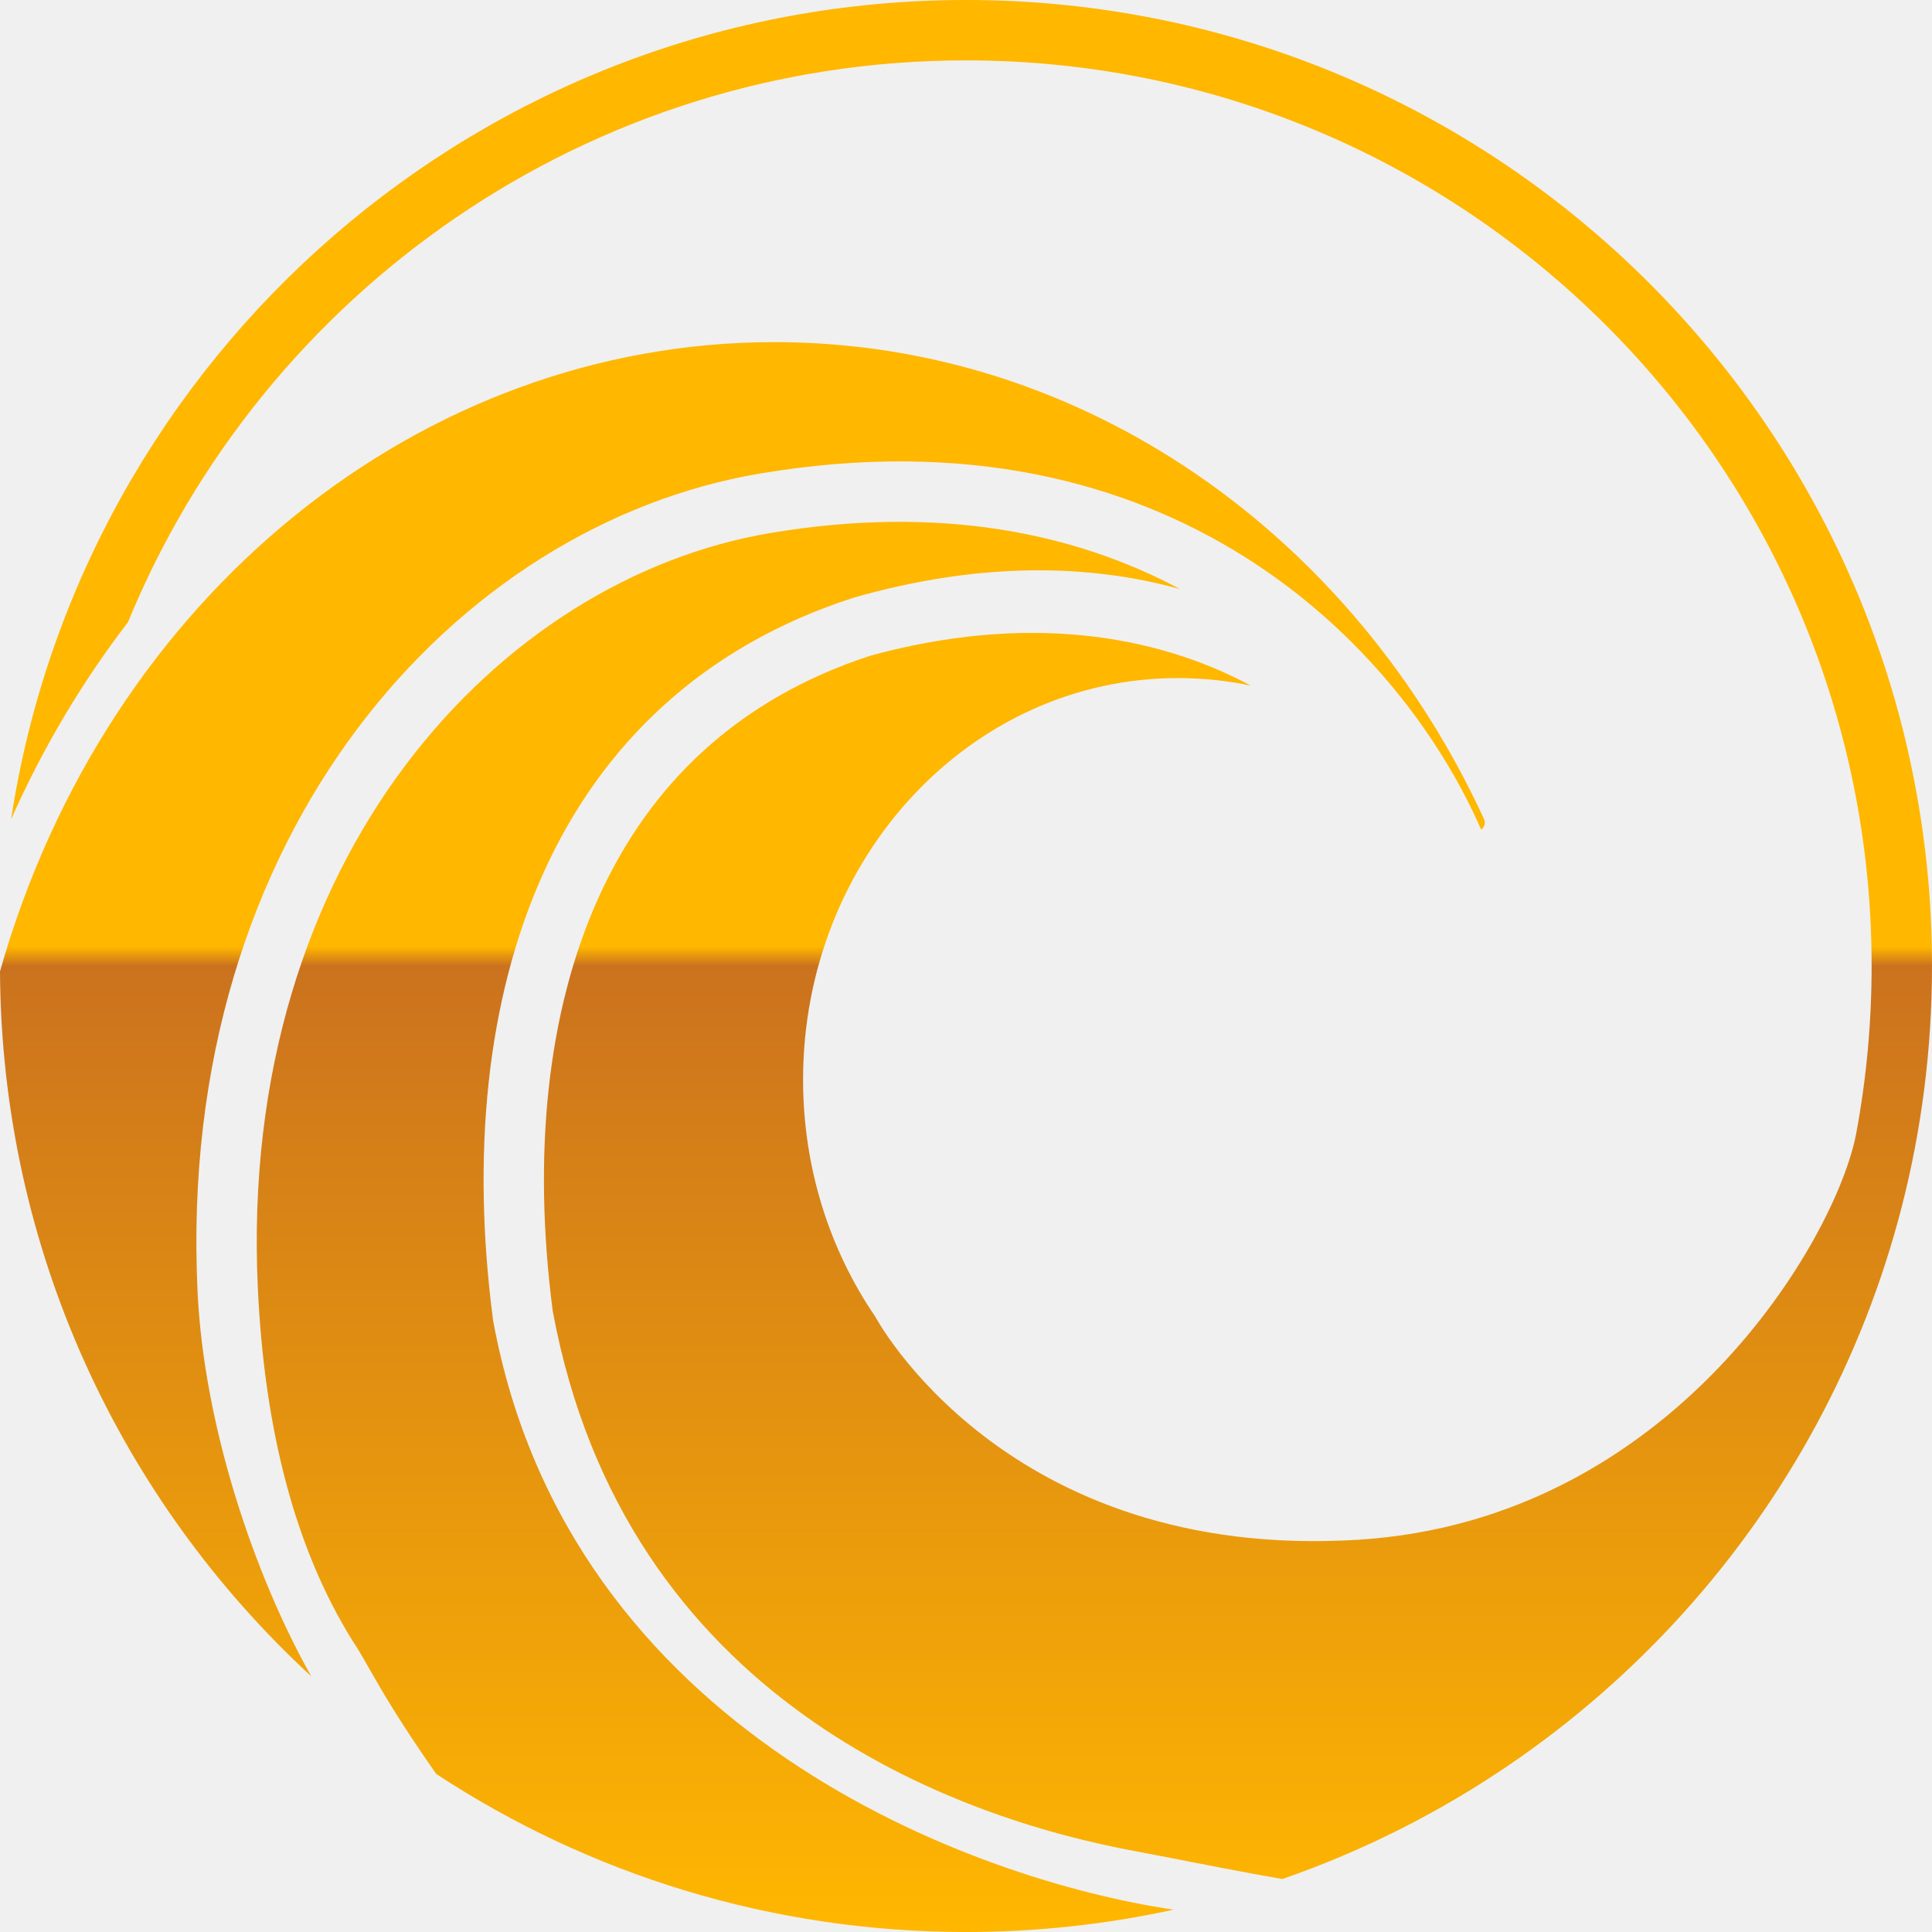
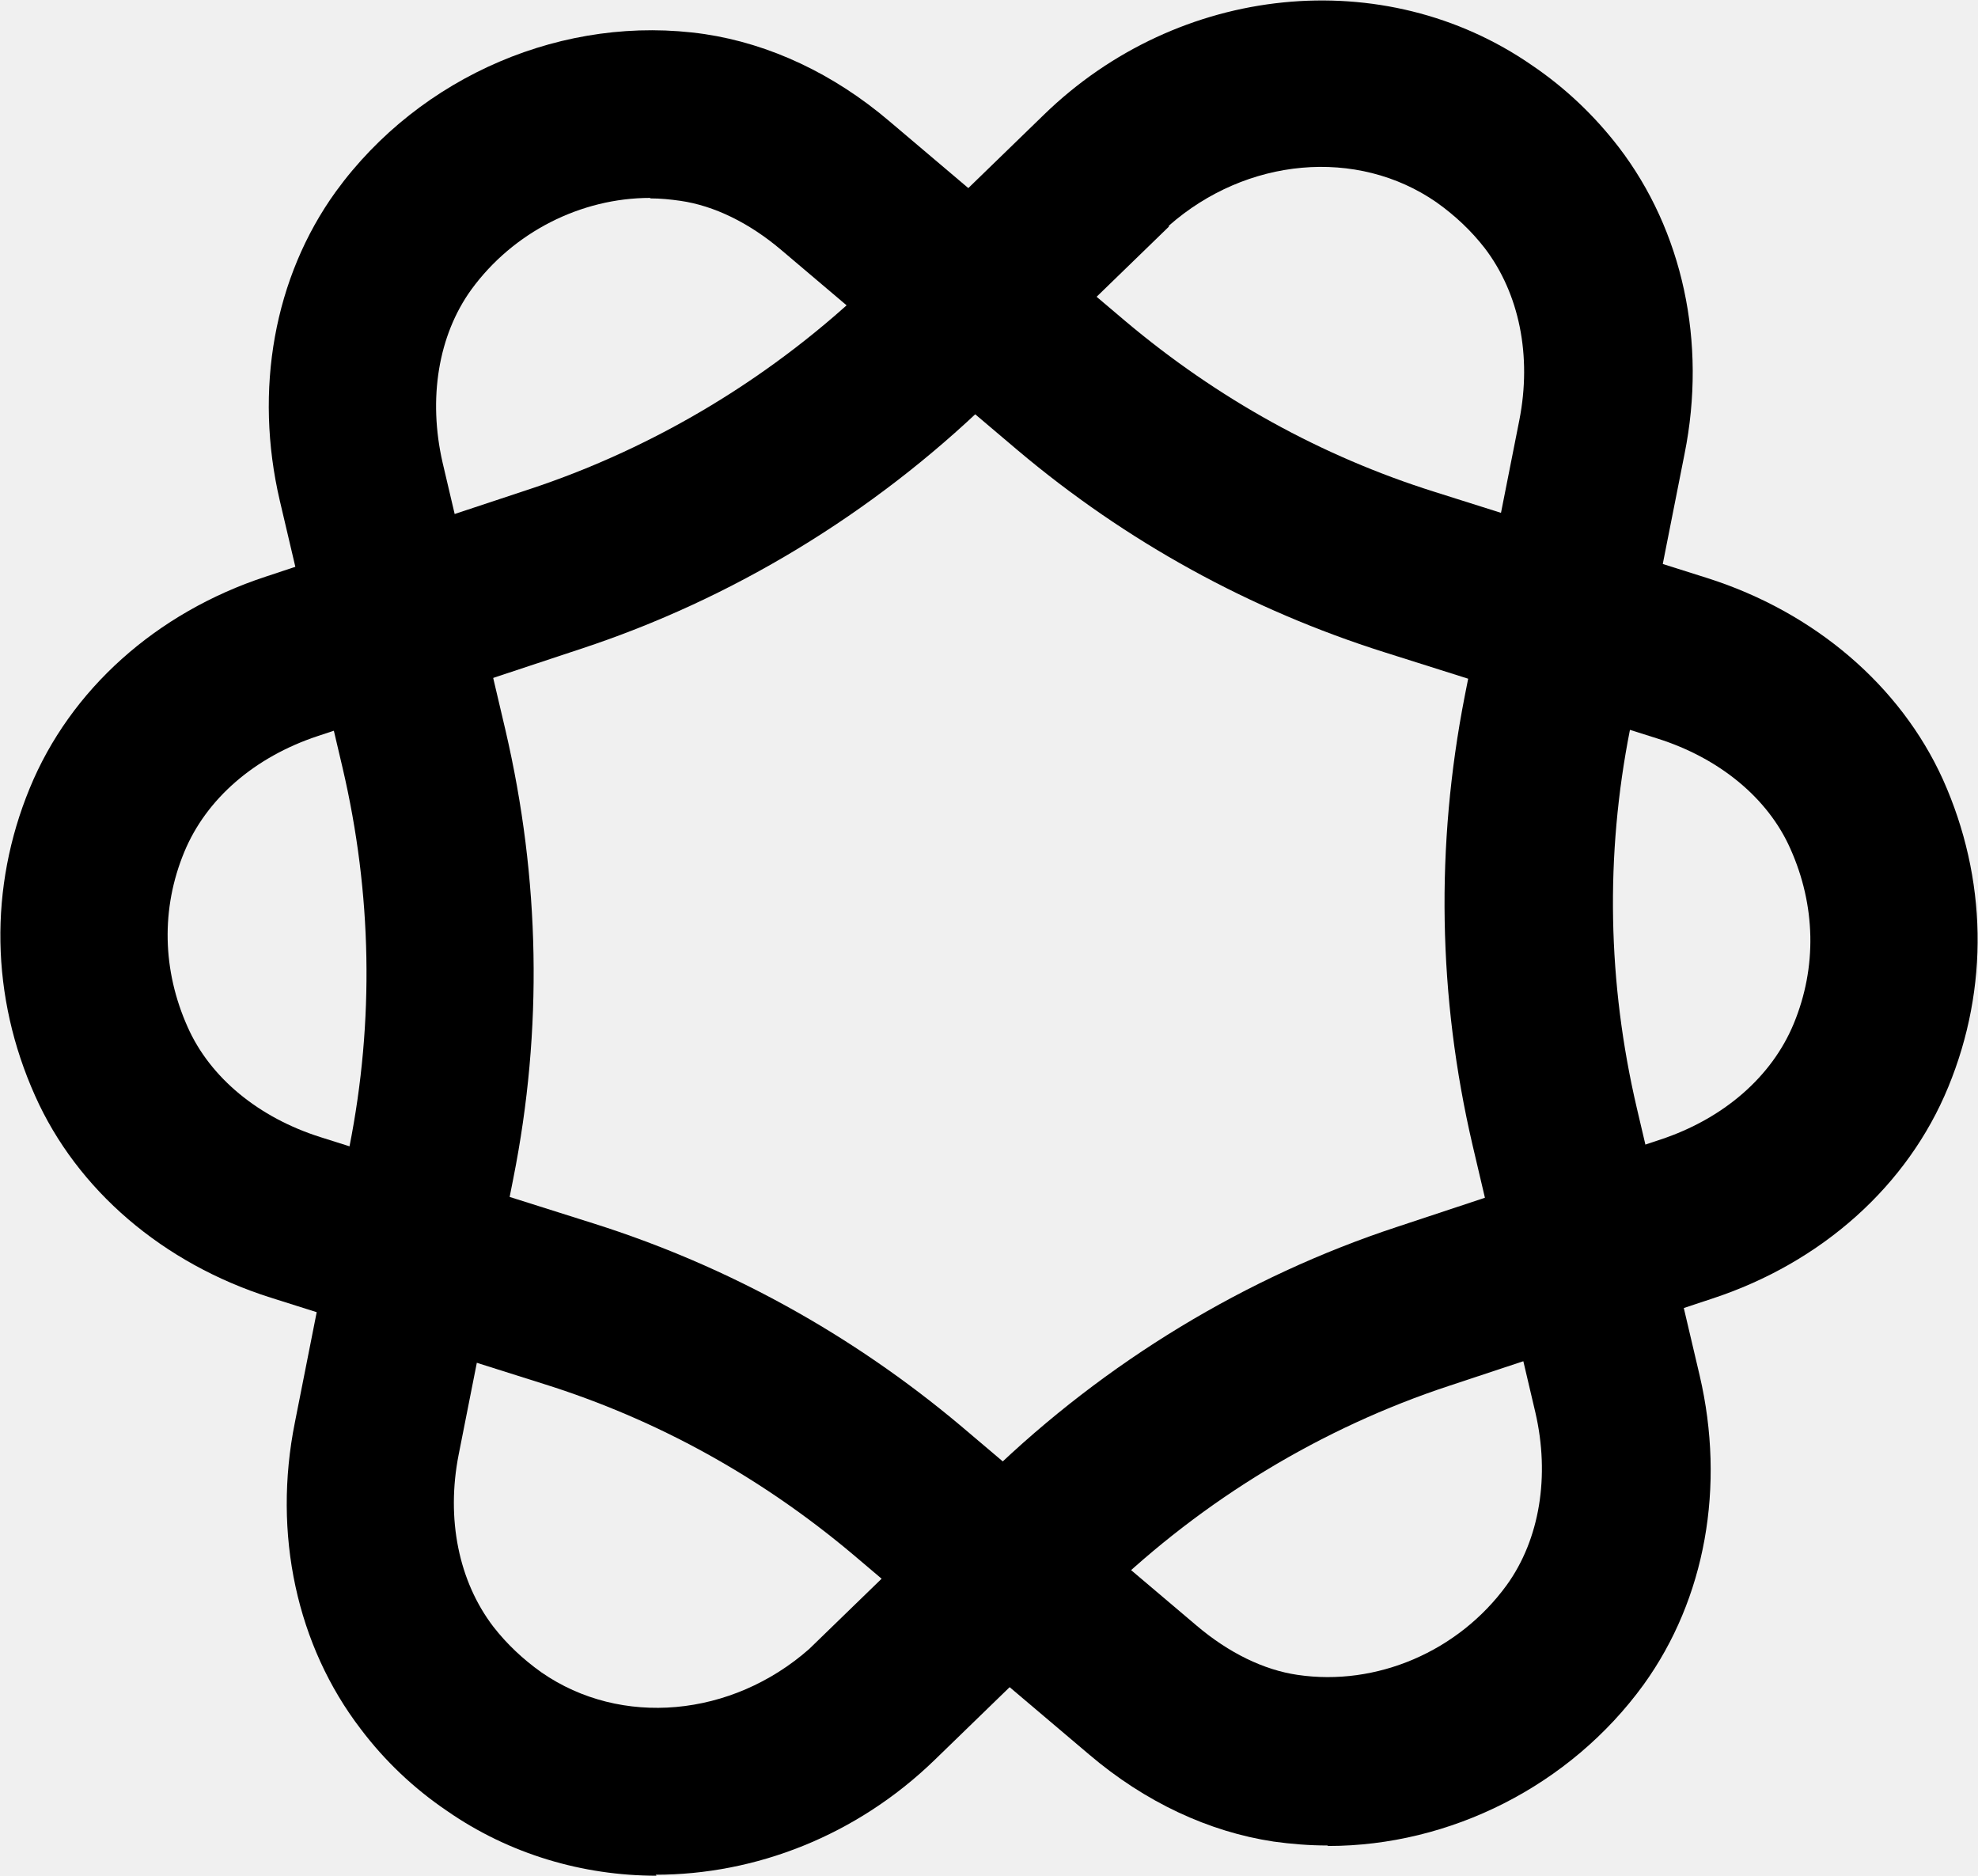
- <svg xmlns="http://www.w3.org/2000/svg" width="60" height="60" viewBox="0 0 60 60" fill="none">
-   <g clip-path="url(#clip0_2898_24688)">
-     <path d="M23.91 16.556C29.207 15.662 33.416 16.567 36.645 18.294C33.79 17.5 30.388 17.452 26.509 18.562C17.106 21.593 13.971 30.809 15.315 41.015C17.659 53.802 30.198 58.386 36.447 59.306C34.371 59.761 32.213 60 30 60C23.925 60 18.271 58.195 13.547 55.091C12.374 53.414 11.849 52.49 11.465 51.816C11.275 51.483 11.119 51.21 10.938 50.938C9.148 48.059 8.212 44.363 8.008 40.02C7.375 26.561 15.555 17.966 23.91 16.556ZM30 0C46.569 0 60 13.431 60 30C60 40.312 54.797 49.408 46.874 54.808C44.71 56.282 42.343 57.482 39.824 58.355C38.615 58.144 37.275 57.881 36.331 57.696C35.884 57.609 35.525 57.539 35.312 57.5C29.606 56.458 19.402 52.78 17.167 40.723C16.535 35.874 16.988 31.411 18.59 27.871C20.168 24.383 22.892 21.709 27.045 20.359C31.872 19.044 35.873 19.696 38.844 21.292C38.112 21.138 37.356 21.058 36.583 21.058C30.154 21.058 24.941 26.642 24.94 33.53C24.94 36.281 25.772 38.824 27.18 40.886C27.18 40.886 31.209 48.499 42.18 47.818C51.961 47.212 57.041 38.437 57.647 35.196C57.961 33.512 58.125 31.775 58.125 30C58.125 14.467 45.533 1.875 30 1.875C18.246 1.875 8.177 9.086 3.973 19.324C2.553 21.174 1.33 23.225 0.345 25.442C2.54 11.037 14.981 0 30 0ZM24.045 10.625C33.695 10.625 42.049 16.657 46.088 25.439C46.142 25.557 46.101 25.694 45.998 25.764C43.541 20.132 36.415 12.543 23.598 14.707C14.194 16.294 5.463 25.82 6.135 40.107C6.333 44.318 7.916 48.952 9.665 52.058C3.76 46.611 0.047 38.822 0 30.166C3.311 18.485 13.088 10.625 24.045 10.625Z" fill="url(#paint0_linear_2898_24688)" />
-   </g>
+ <svg xmlns="http://www.w3.org/2000/svg" id="Layer_1" data-name="Layer 1" viewBox="0 0 40.58 38.48">
  <defs>
-     <linearGradient id="paint0_linear_2898_24688" x1="30" y1="0" x2="30" y2="60" gradientUnits="userSpaceOnUse">
-       <stop stop-color="#FFB700" />
-       <stop offset="0.49" stop-color="#FFB700" />
-       <stop offset="0.5" stop-color="#CB721E" />
-       <stop offset="1" stop-color="#FFB700" />
-     </linearGradient>
-     <clipPath id="clip0_2898_24688">
-       <rect width="60" height="60" fill="white" />
-     </clipPath>
+     <style>
+       .cls-1 { fill: currentColor; }
+     </style>
  </defs>
+   <path class="cls-1" d="M27.23,37.86c-.37,0-.74-.03-1.1-.08-1.33-.2-2.64-.81-3.79-1.79l-4.84-4.1c-1.89-1.59-4.02-2.77-6.35-3.5l-5.6-1.77c-2.21-.7-3.97-2.21-4.83-4.14-.91-2.03-.95-4.27-.11-6.31.83-2.02,2.59-3.6,4.84-4.34l5.4-1.79c2.61-.86,5.04-2.33,7.04-4.26l.49-.47h-.01l3.04-2.95c2.77-2.7,6.99-3.12,10.02-1.02.68.46,1.28,1.03,1.78,1.68,1.31,1.71,1.81,4,1.35,6.29l-1.12,5.66c-.51,2.58-.46,5.19.14,7.76l1.29,5.49c.53,2.27.12,4.58-1.15,6.34-1.51,2.08-3.97,3.31-6.47,3.31ZM23.98,4.65l-3.71,3.6c-2.37,2.29-5.25,4.04-8.35,5.06l-5.4,1.79c-1.3.43-2.29,1.29-2.74,2.38-.48,1.16-.45,2.43.07,3.59.46,1.04,1.46,1.86,2.73,2.26l5.6,1.77c2.75.87,5.29,2.27,7.53,4.15l4.84,4.1c.66.56,1.38.91,2.07,1.01,1.62.24,3.3-.48,4.29-1.84.68-.94.89-2.24.59-3.54l-1.29-5.49c-.71-3.05-.76-6.14-.16-9.21l1.12-5.66c.26-1.32,0-2.6-.71-3.53-.28-.36-.61-.67-.99-.94-1.63-1.13-3.9-.92-5.49.48Z" />
+   <path class="cls-1" d="M13.47,38.48c-1.51,0-3.02-.44-4.3-1.33-.68-.46-1.28-1.03-1.77-1.68-1.31-1.71-1.81-4-1.35-6.29l1.12-5.66c.51-2.58.46-5.19-.14-7.76l-1.29-5.49c-.53-2.27-.12-4.58,1.15-6.34C8.62,1.55,11.59.28,14.46.7c1.33.2,2.64.81,3.79,1.79l4.84,4.1c1.89,1.59,4.02,2.77,6.34,3.5l5.6,1.77c2.2.7,3.96,2.21,4.83,4.13.91,2.03.95,4.27.11,6.31-.83,2.02-2.59,3.6-4.84,4.34l-5.4,1.79c-2.61.86-5.04,2.33-7.04,4.26l-.49.47h.01l-3.04,2.95c-1.6,1.55-3.67,2.35-5.72,2.35ZM13.34,4.06c-1.42,0-2.81.7-3.67,1.88-.68.94-.89,2.24-.59,3.55l1.29,5.49c.71,3.05.77,6.14.16,9.2l-1.12,5.66c-.26,1.32,0,2.6.71,3.53.28.36.61.67.99.94,1.63,1.13,3.9.92,5.49-.48l3.71-3.6c2.37-2.29,5.25-4.04,8.35-5.06l5.4-1.79c1.3-.43,2.29-1.29,2.74-2.38.48-1.16.45-2.43-.07-3.59-.46-1.04-1.46-1.86-2.73-2.26l-5.6-1.77c-2.75-.87-5.29-2.26-7.53-4.15l-4.84-4.1c-.66-.56-1.38-.91-2.07-1.01-.21-.03-.41-.05-.62-.05Z" />
</svg>
